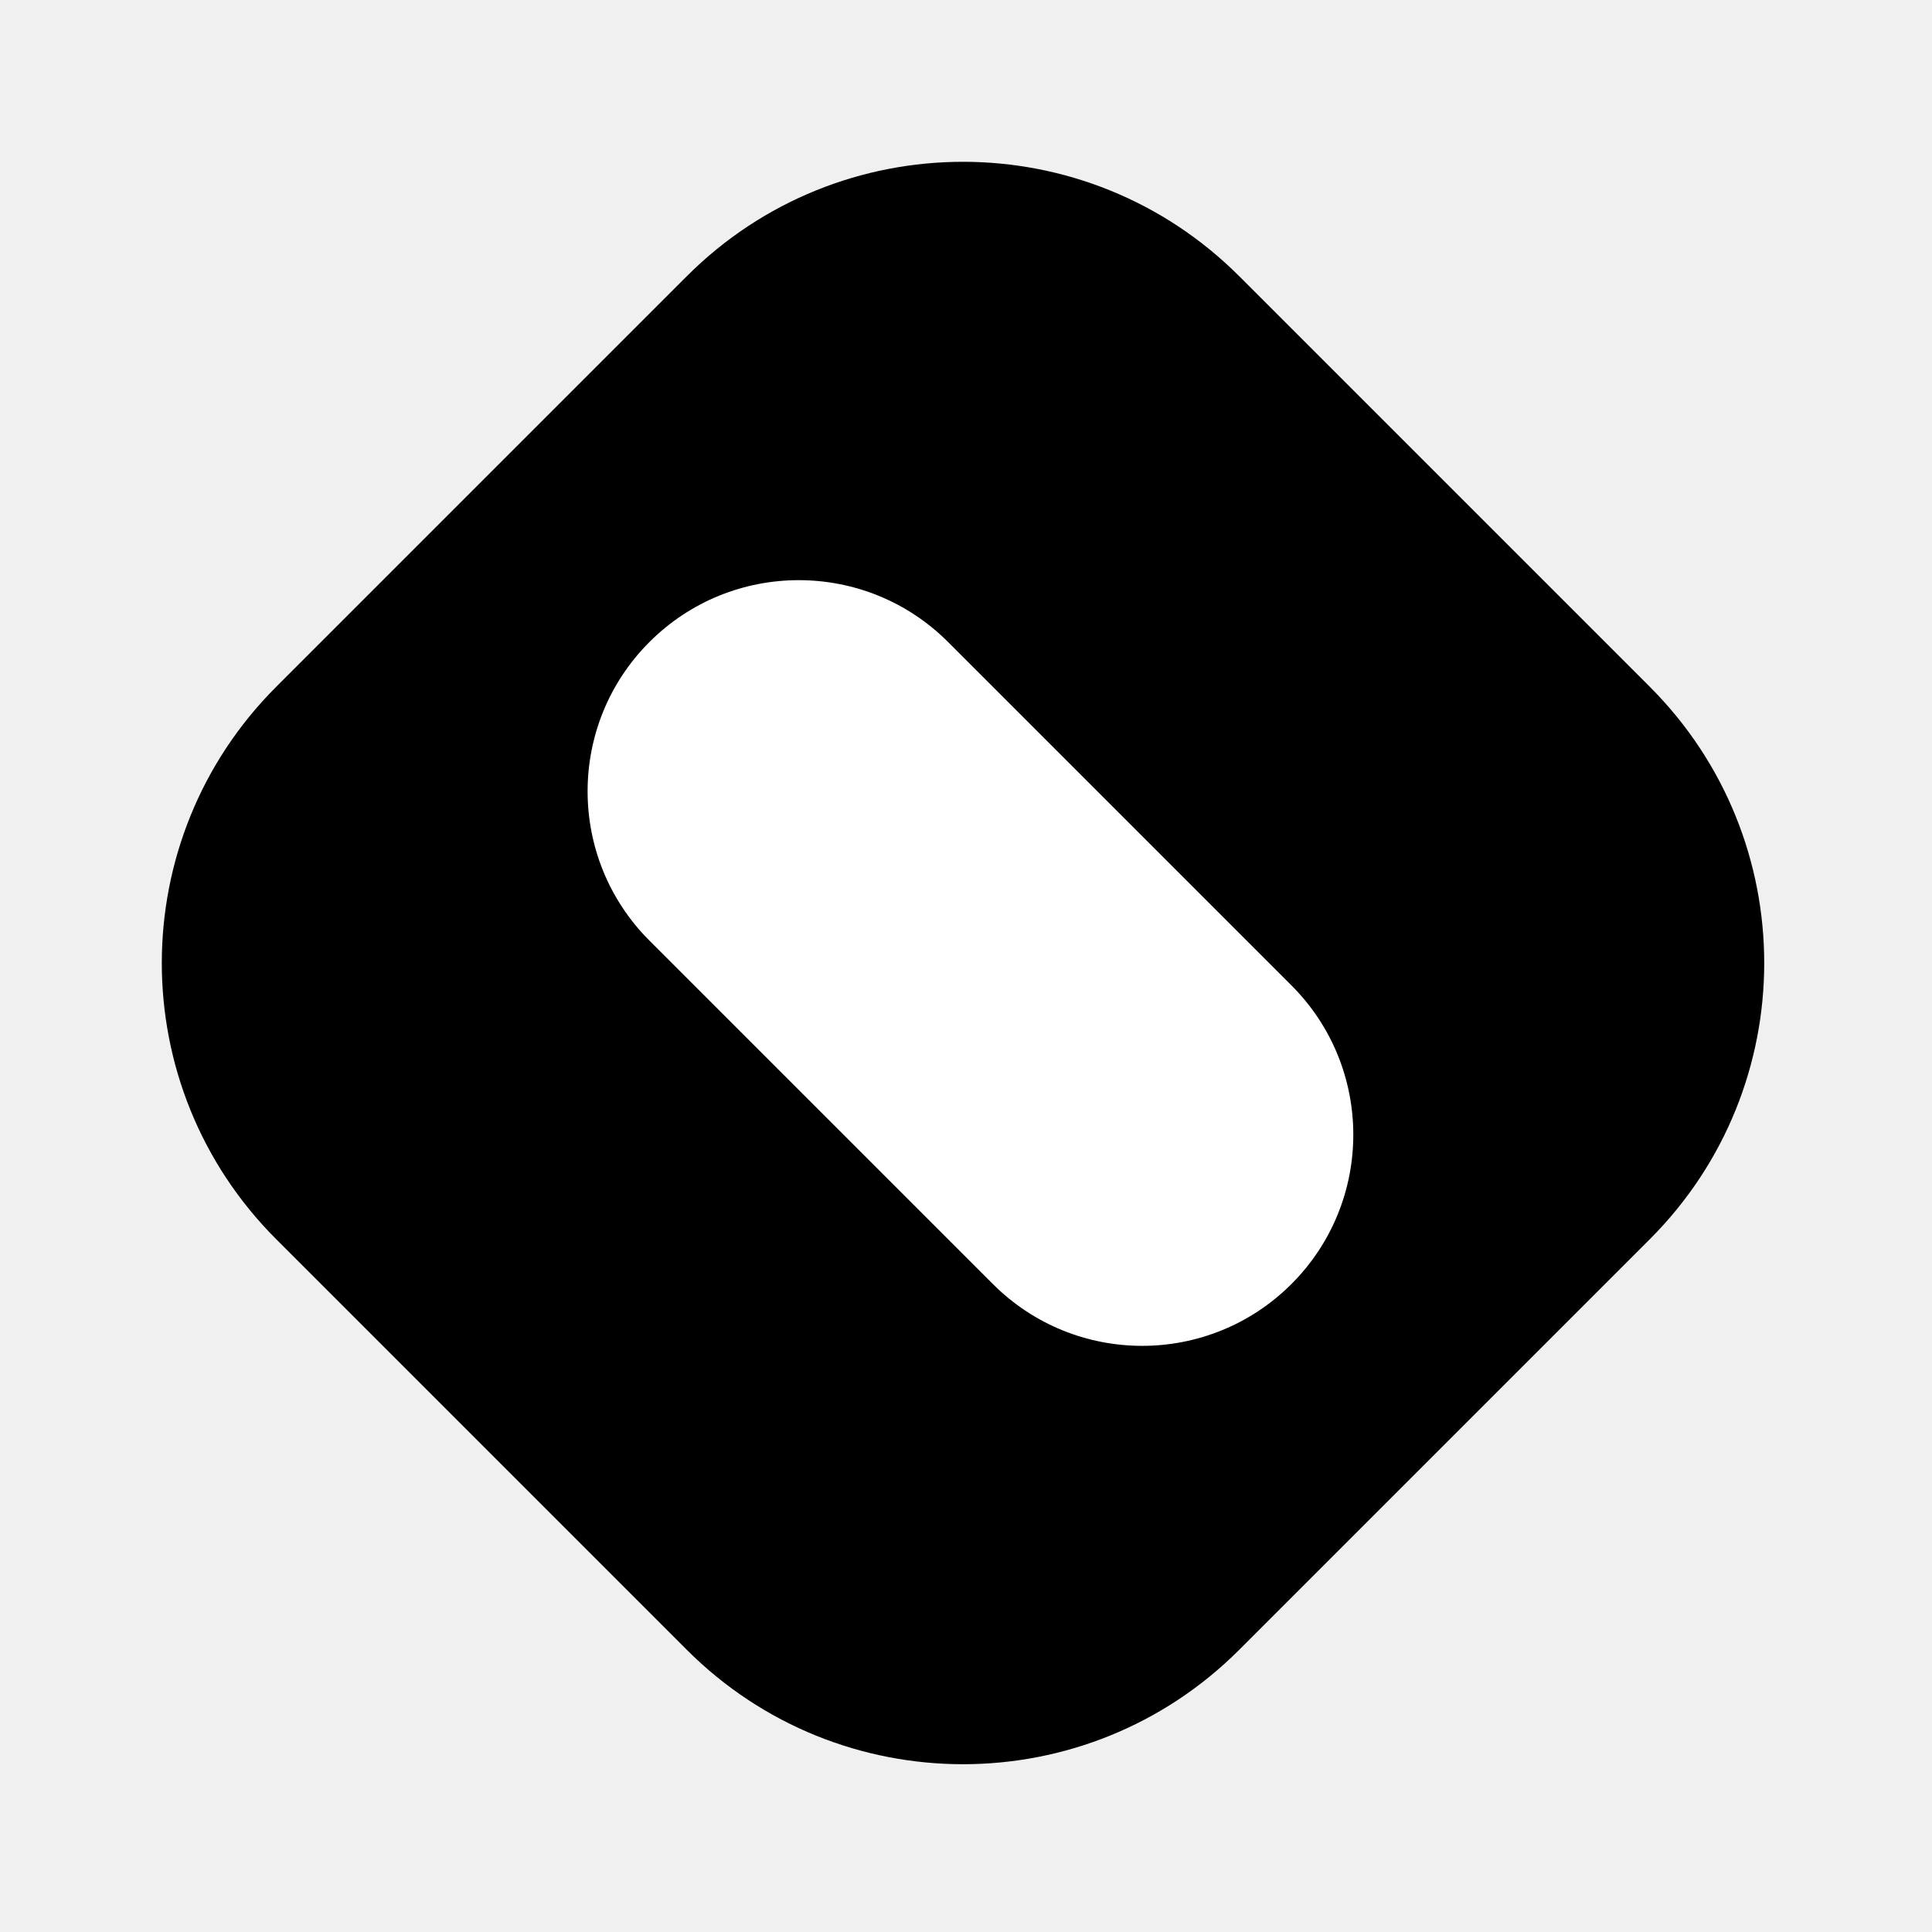
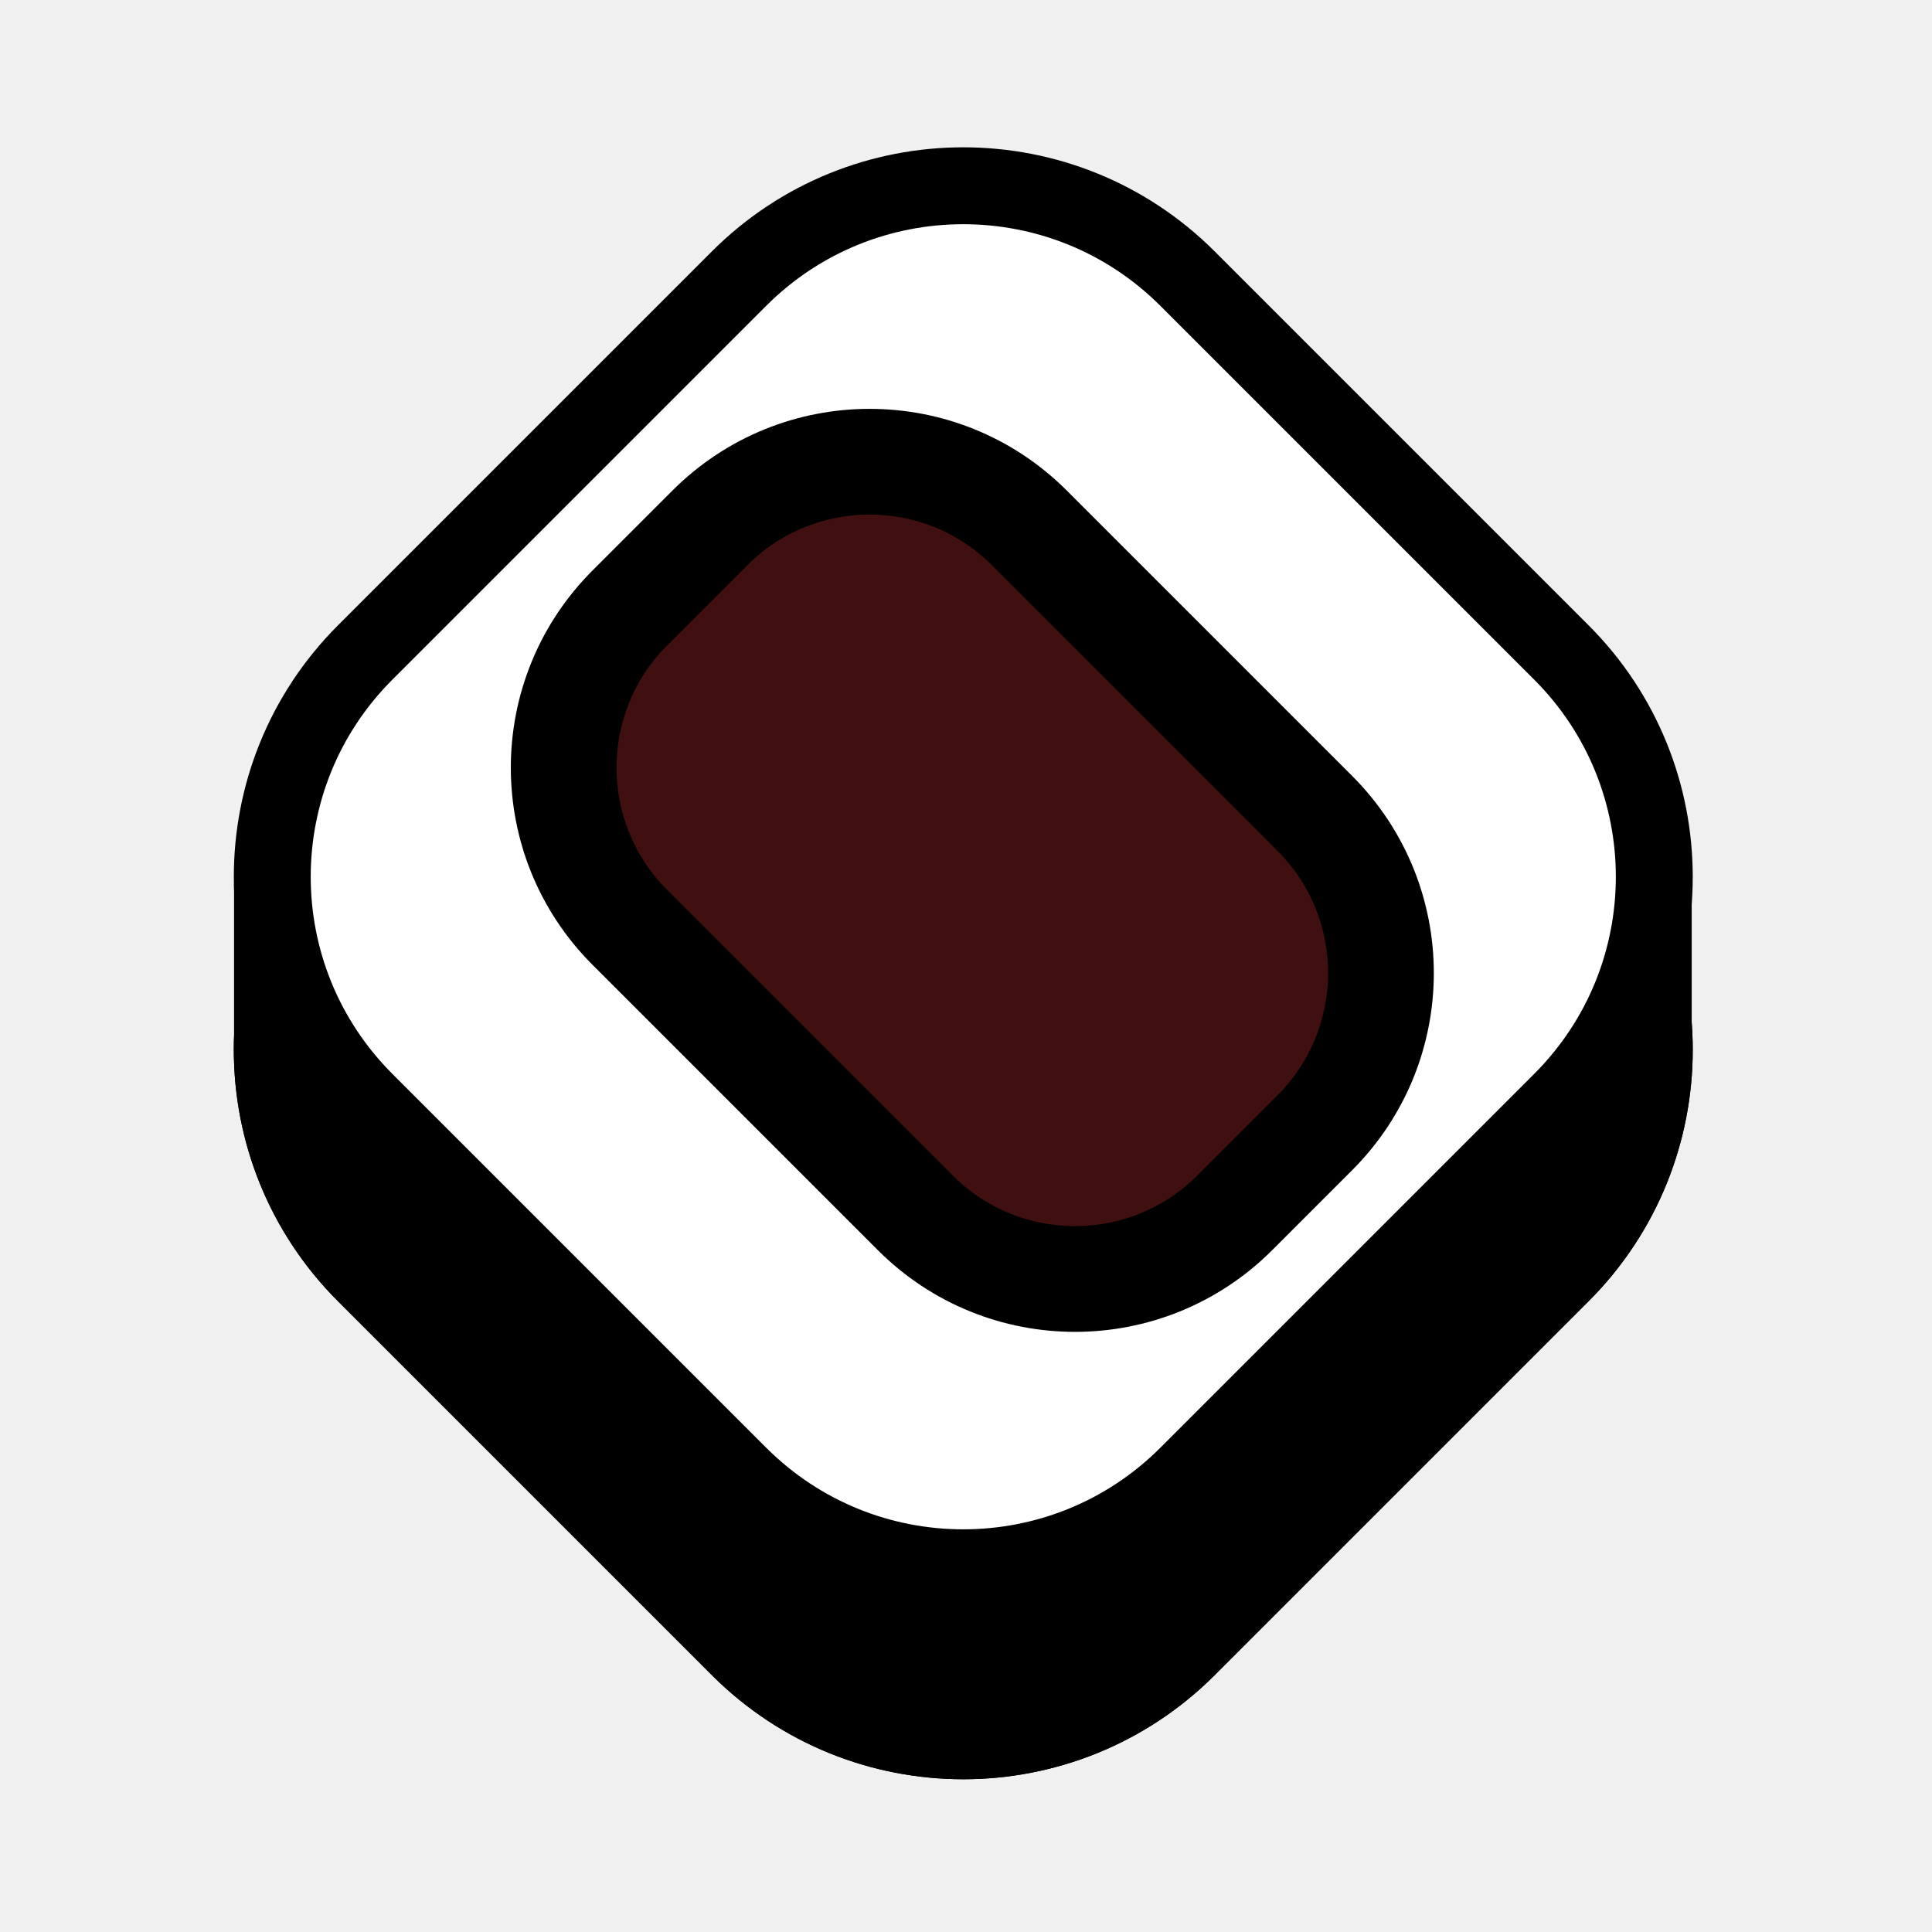
- <svg xmlns="http://www.w3.org/2000/svg" width="183" height="183" viewBox="0 0 183 183" fill="none">
-   <rect y="91.217" width="129" height="129" rx="37" transform="rotate(-45 0 91.2168)" fill="black" />
-   <rect x="47.374" y="74.953" width="40" height="86" rx="20" transform="rotate(-45 47.374 74.9531)" fill="white" />
+ <svg xmlns="http://www.w3.org/2000/svg" width="201" height="201" viewBox="0 0 201 201" fill="none">
+   <rect x="14.657" y="109.217" width="121" height="121" rx="33" transform="rotate(-45 14.6569 109.217)" fill="white" stroke="black" stroke-width="8" />
+   <rect x="14.657" y="109.217" width="121" height="121" rx="33" transform="rotate(-45 14.6569 109.217)" fill="black" stroke="black" stroke-width="8" />
+   <rect x="14.657" y="91.217" width="121" height="121" rx="33" transform="rotate(-45 14.6569 91.2168)" fill="white" stroke="black" stroke-width="8" />
+   <rect x="90.473" y="38.302" width="89" height="58.779" rx="23.5" transform="rotate(45 90.4727 38.3016)" fill="#400F10" stroke="black" stroke-width="11" />
+   <path d="M28.001 92V110" stroke="black" stroke-width="7.3" />
+   <path d="M173.001 93L173 112" stroke="black" stroke-width="6" />
</svg>
